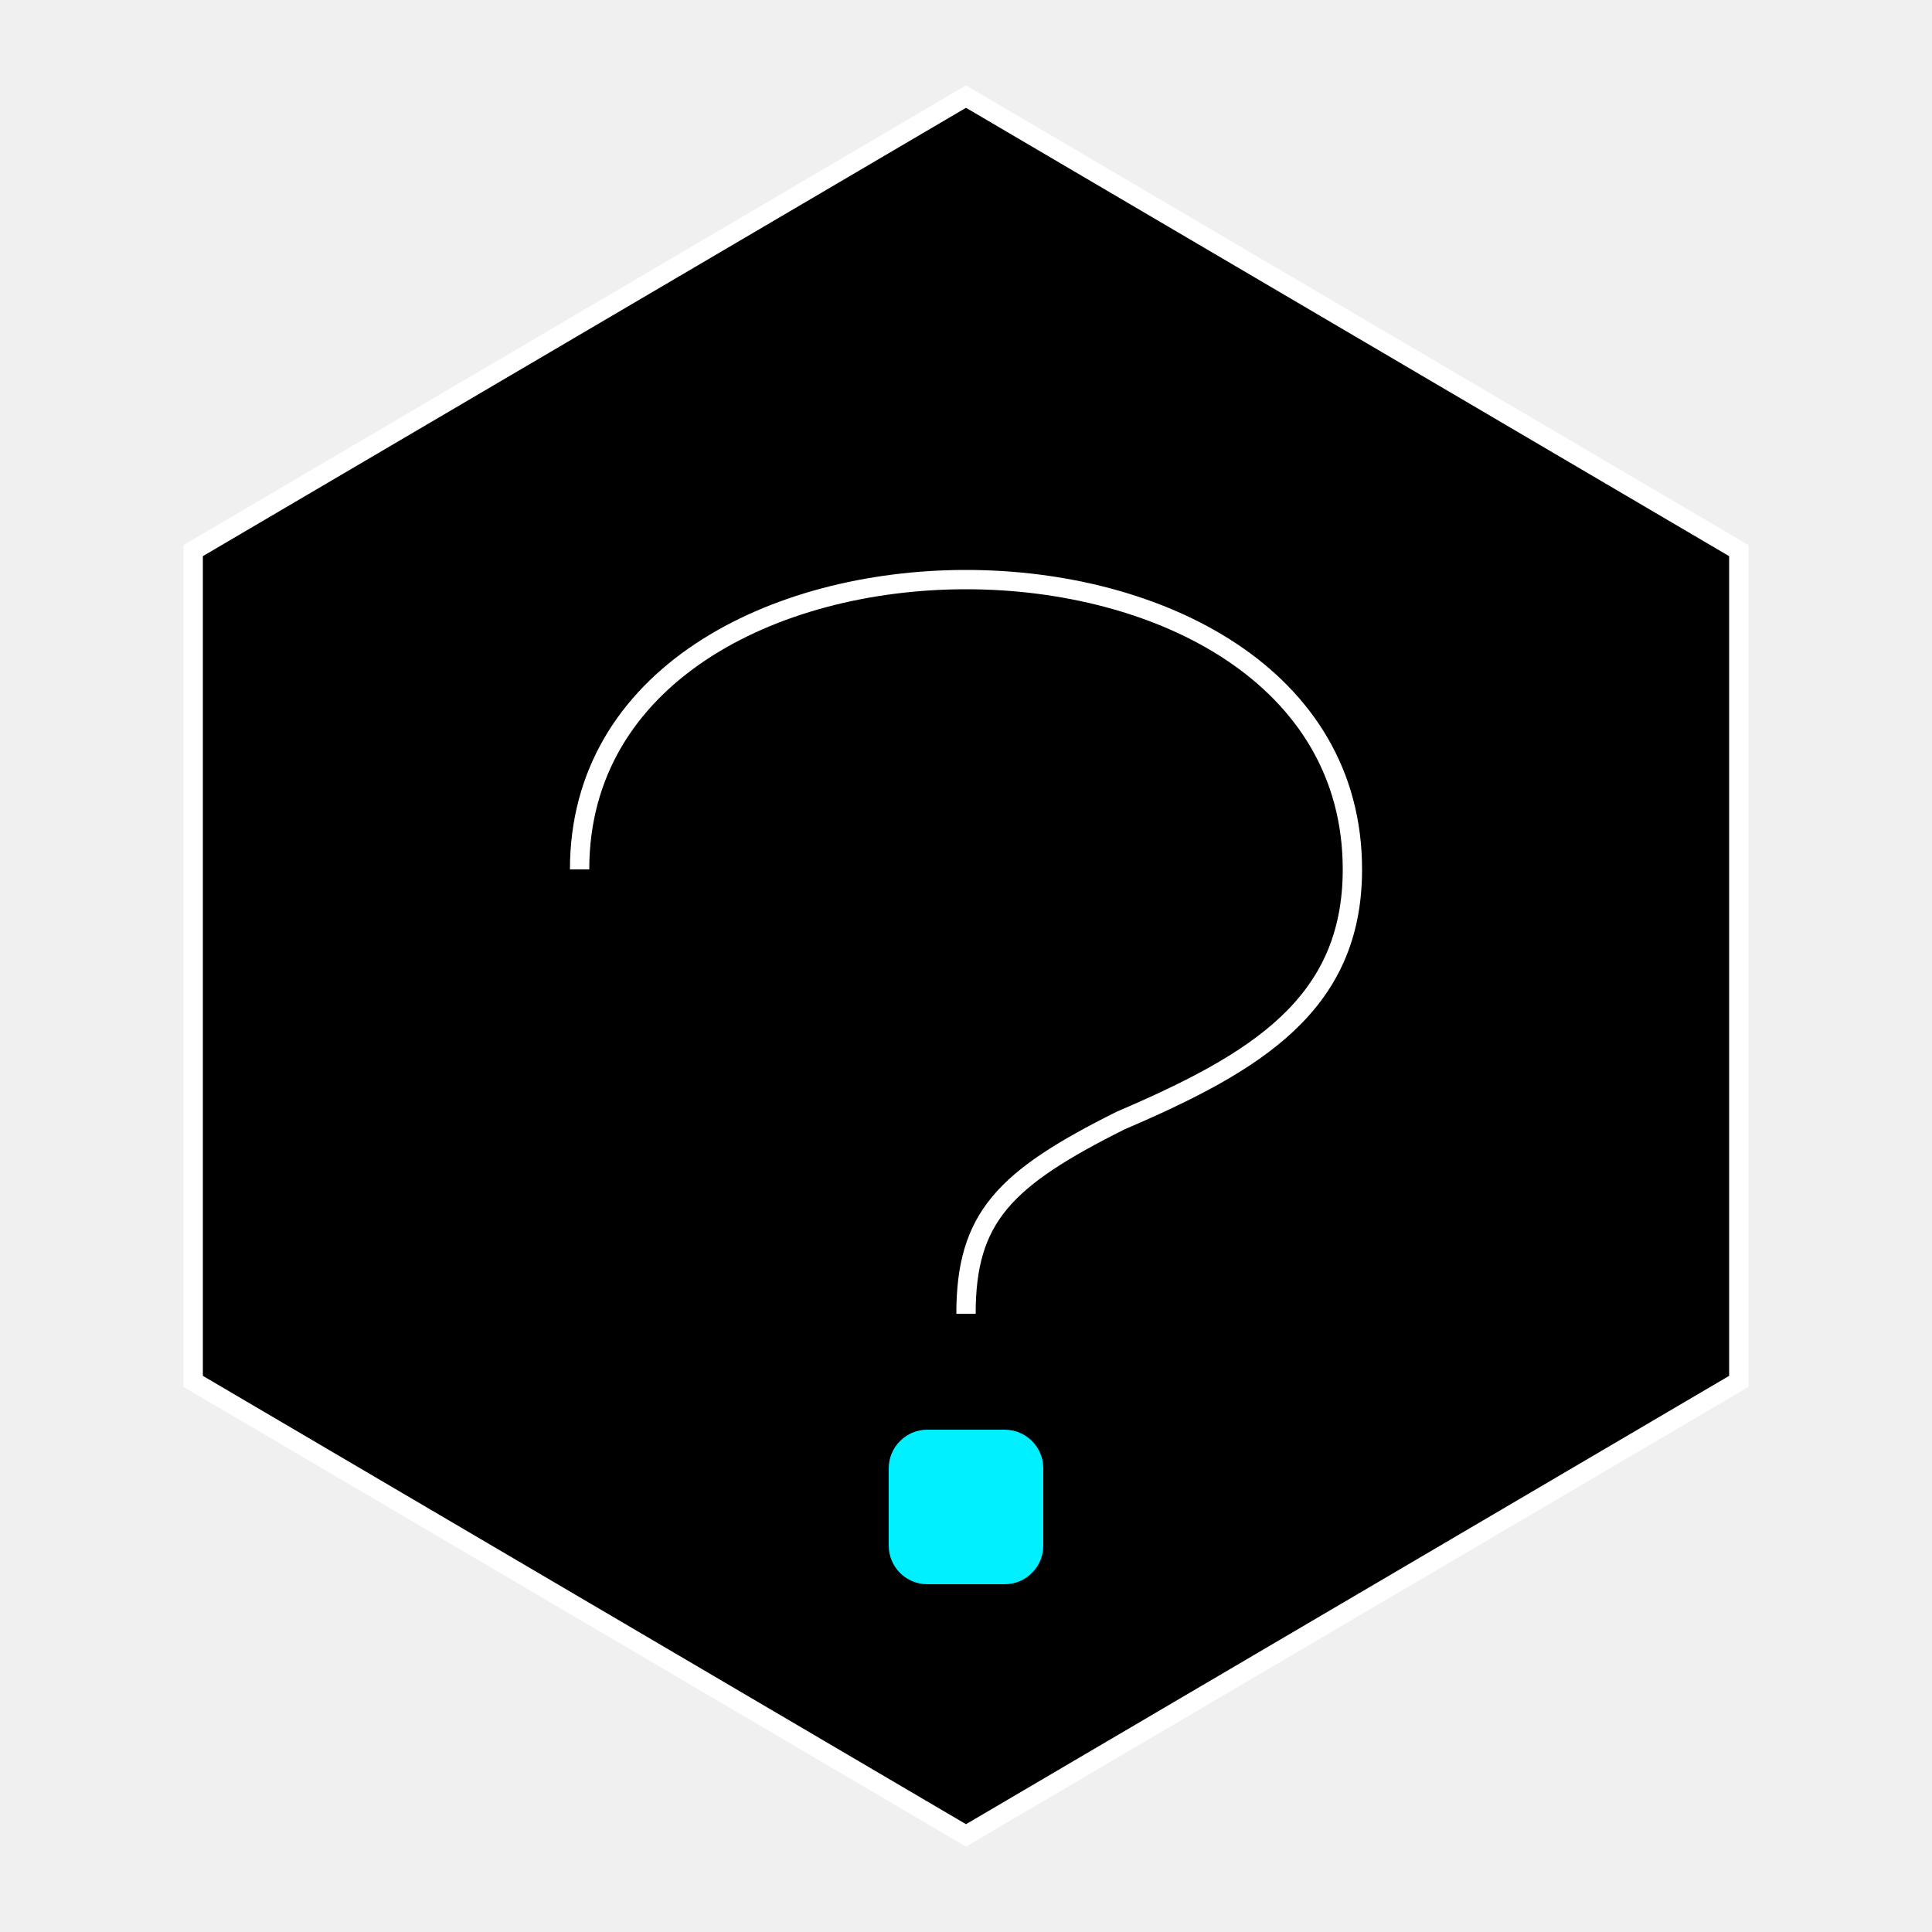
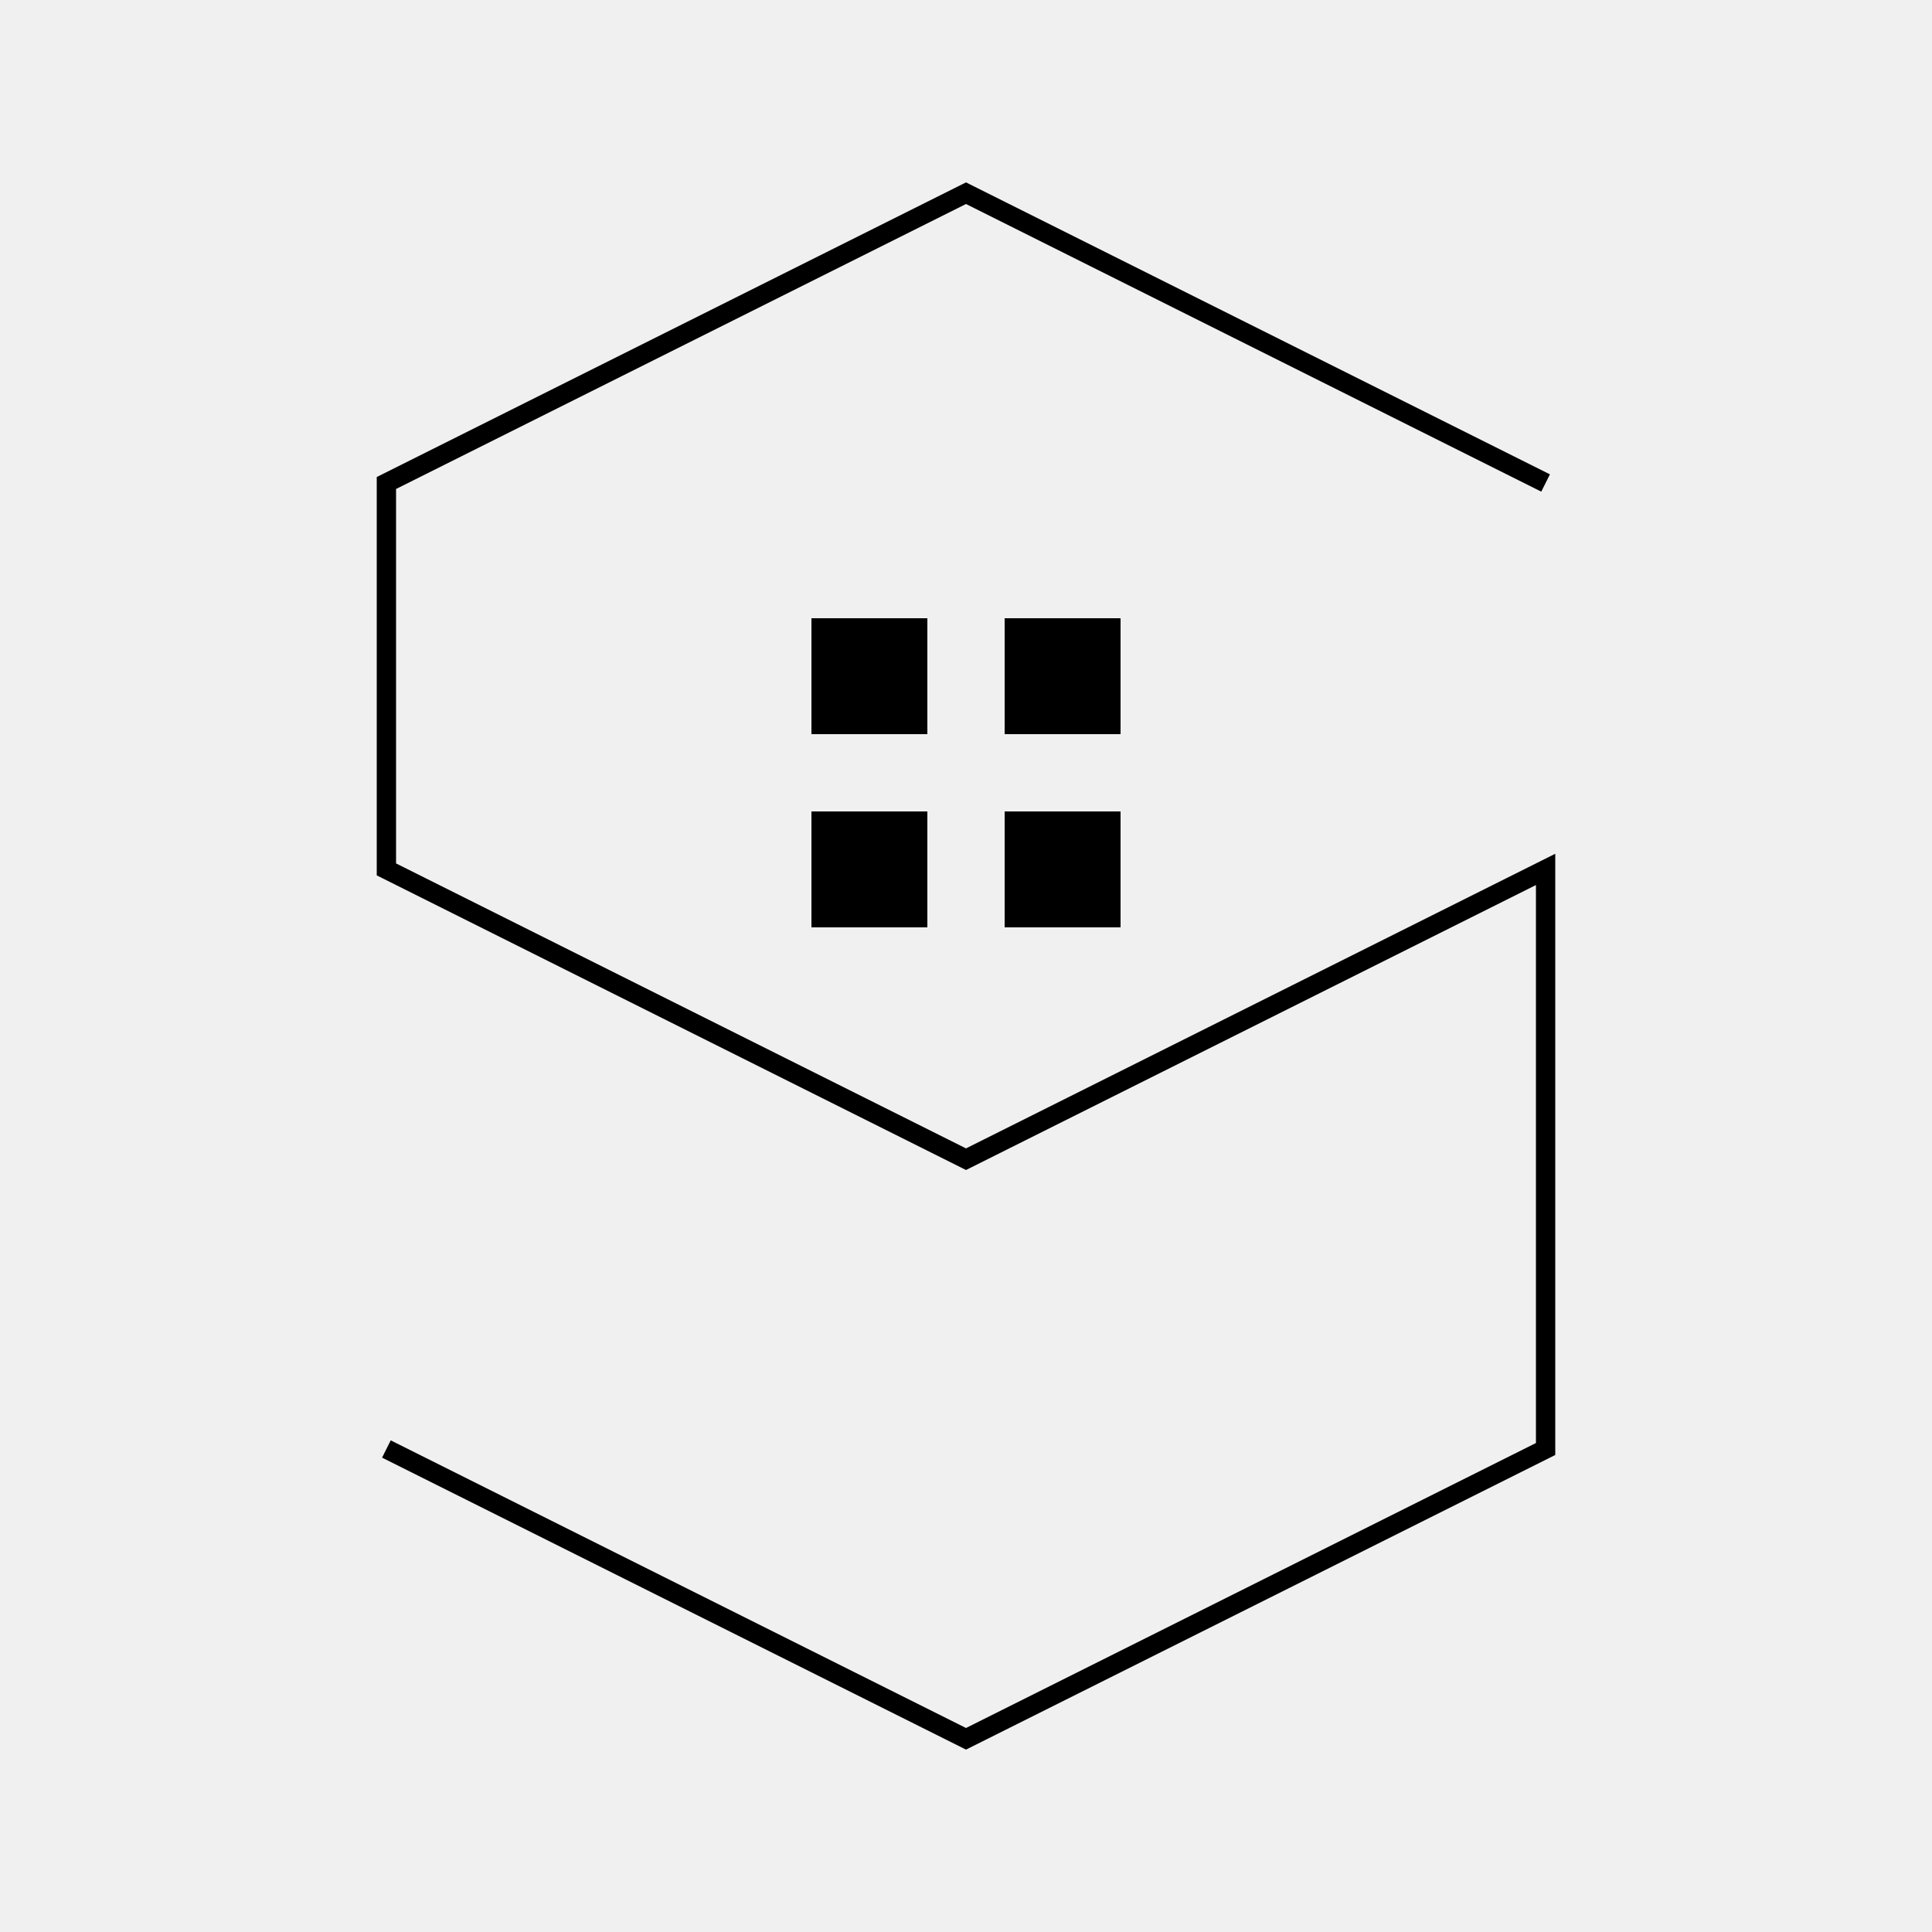
<svg xmlns="http://www.w3.org/2000/svg" viewBox="0 0 100 100" fill="none">
-   <path d="M50 5L90 28.5V71.5L50 95L10 71.5V28.5L50 5Z" fill="url(#logo-grad)" stroke="#ffffff" strokeWidth="2" />
-   <path d="M30 45C30 35 40 30 50 30C60 30 70 35 70 45C70 52 65 55 58 58C52 61 50 63 50 68" stroke="#ffffff" strokeWidth="6" strokeLinecap="round" />
-   <rect x="46" y="74" width="8" height="8" rx="2" fill="#00f0ff" />
  <defs>
-     <linearGradient id="logo-grad" x1="10" y1="5" x2="90" y2="95" gradientUnits="userSpaceOnUse">
+     <linearGradient id="logo-grad" x1="20" y1="10" x2="80" y2="90" gradientUnits="userSpaceOnUse">
      <stop stopColor="#ff5e00" />
      <stop offset="0.5" stopColor="#ff007f" />
      <stop offset="1" stopColor="#00f0ff" />
    </linearGradient>
  </defs>
+   <path d="M 80 25 L 50 10 L 20 25 L 20 45 L 50 60 L 80 45 L 80 75 L 50 90 L 20 75" stroke="url(#logo-grad)" strokeWidth="12" strokeLinecap="round" strokeLinejoin="round" />
+   <rect x="42" y="32" width="6" height="6" fill="url(#logo-grad)" />
+   <rect x="52" y="32" width="6" height="6" fill="url(#logo-grad)" />
+   <rect x="42" y="42" width="6" height="6" fill="url(#logo-grad)" />
+   <rect x="52" y="42" width="6" height="6" fill="url(#logo-grad)" />
</svg>
